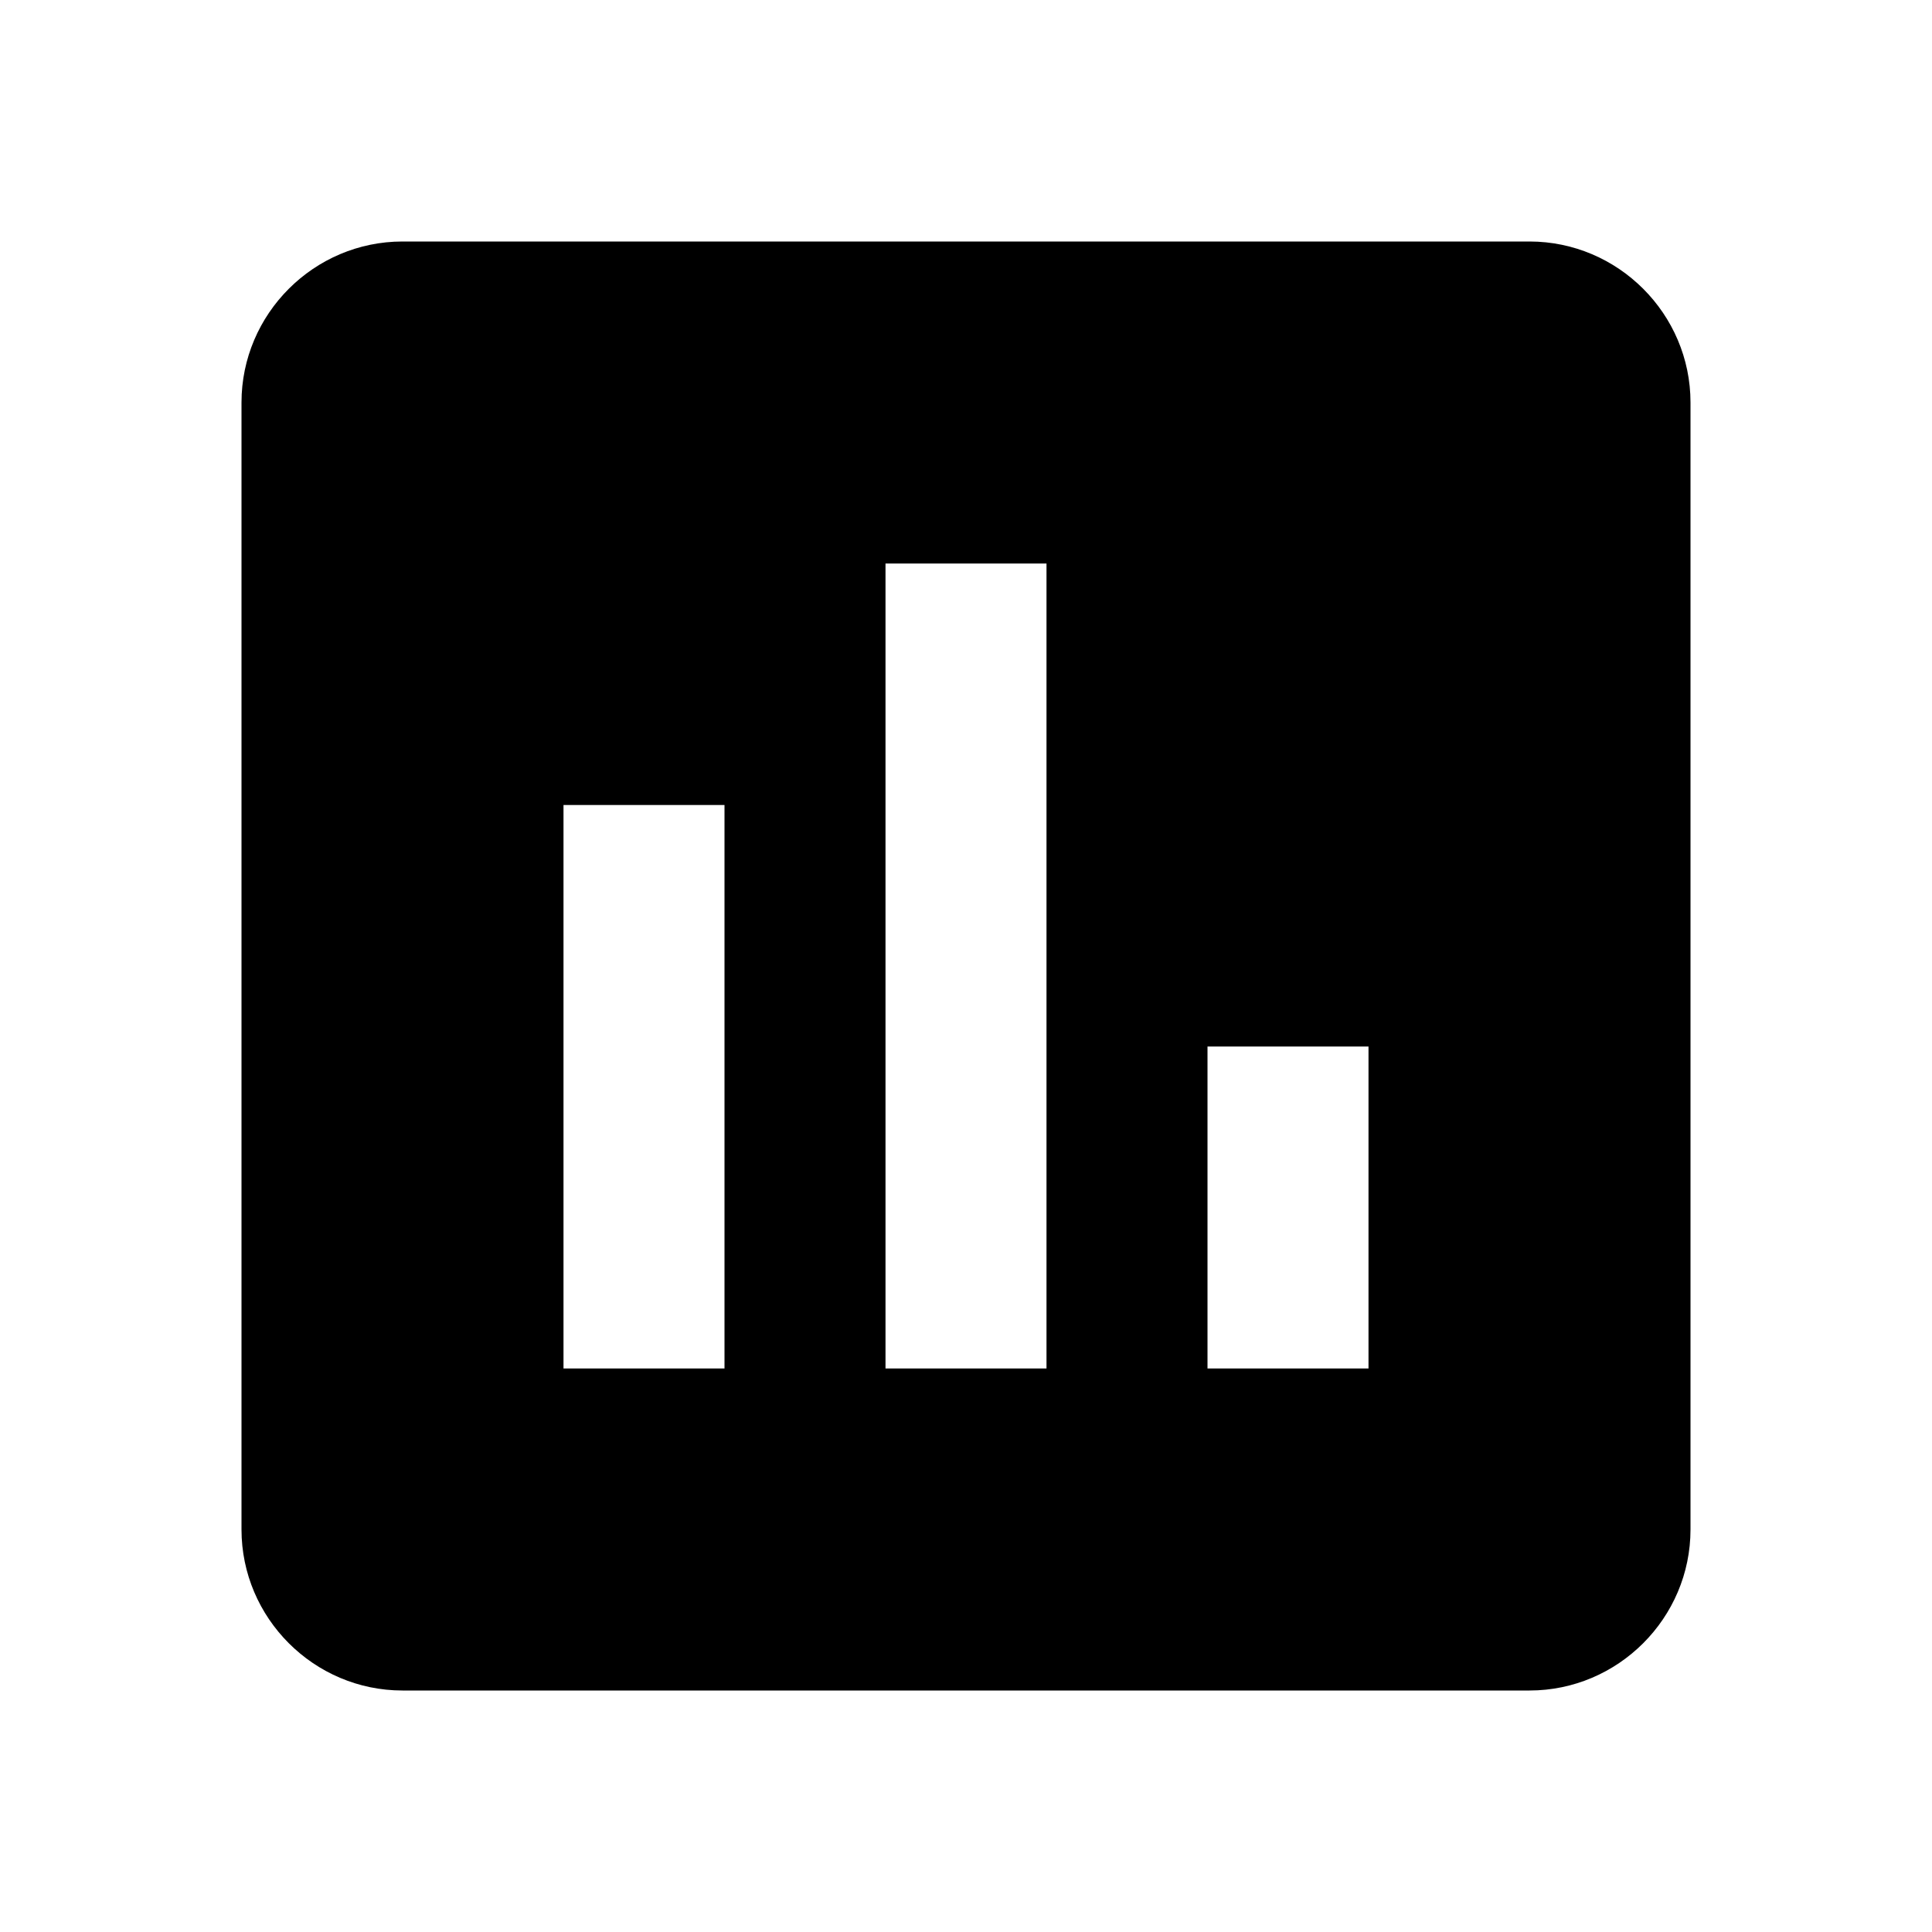
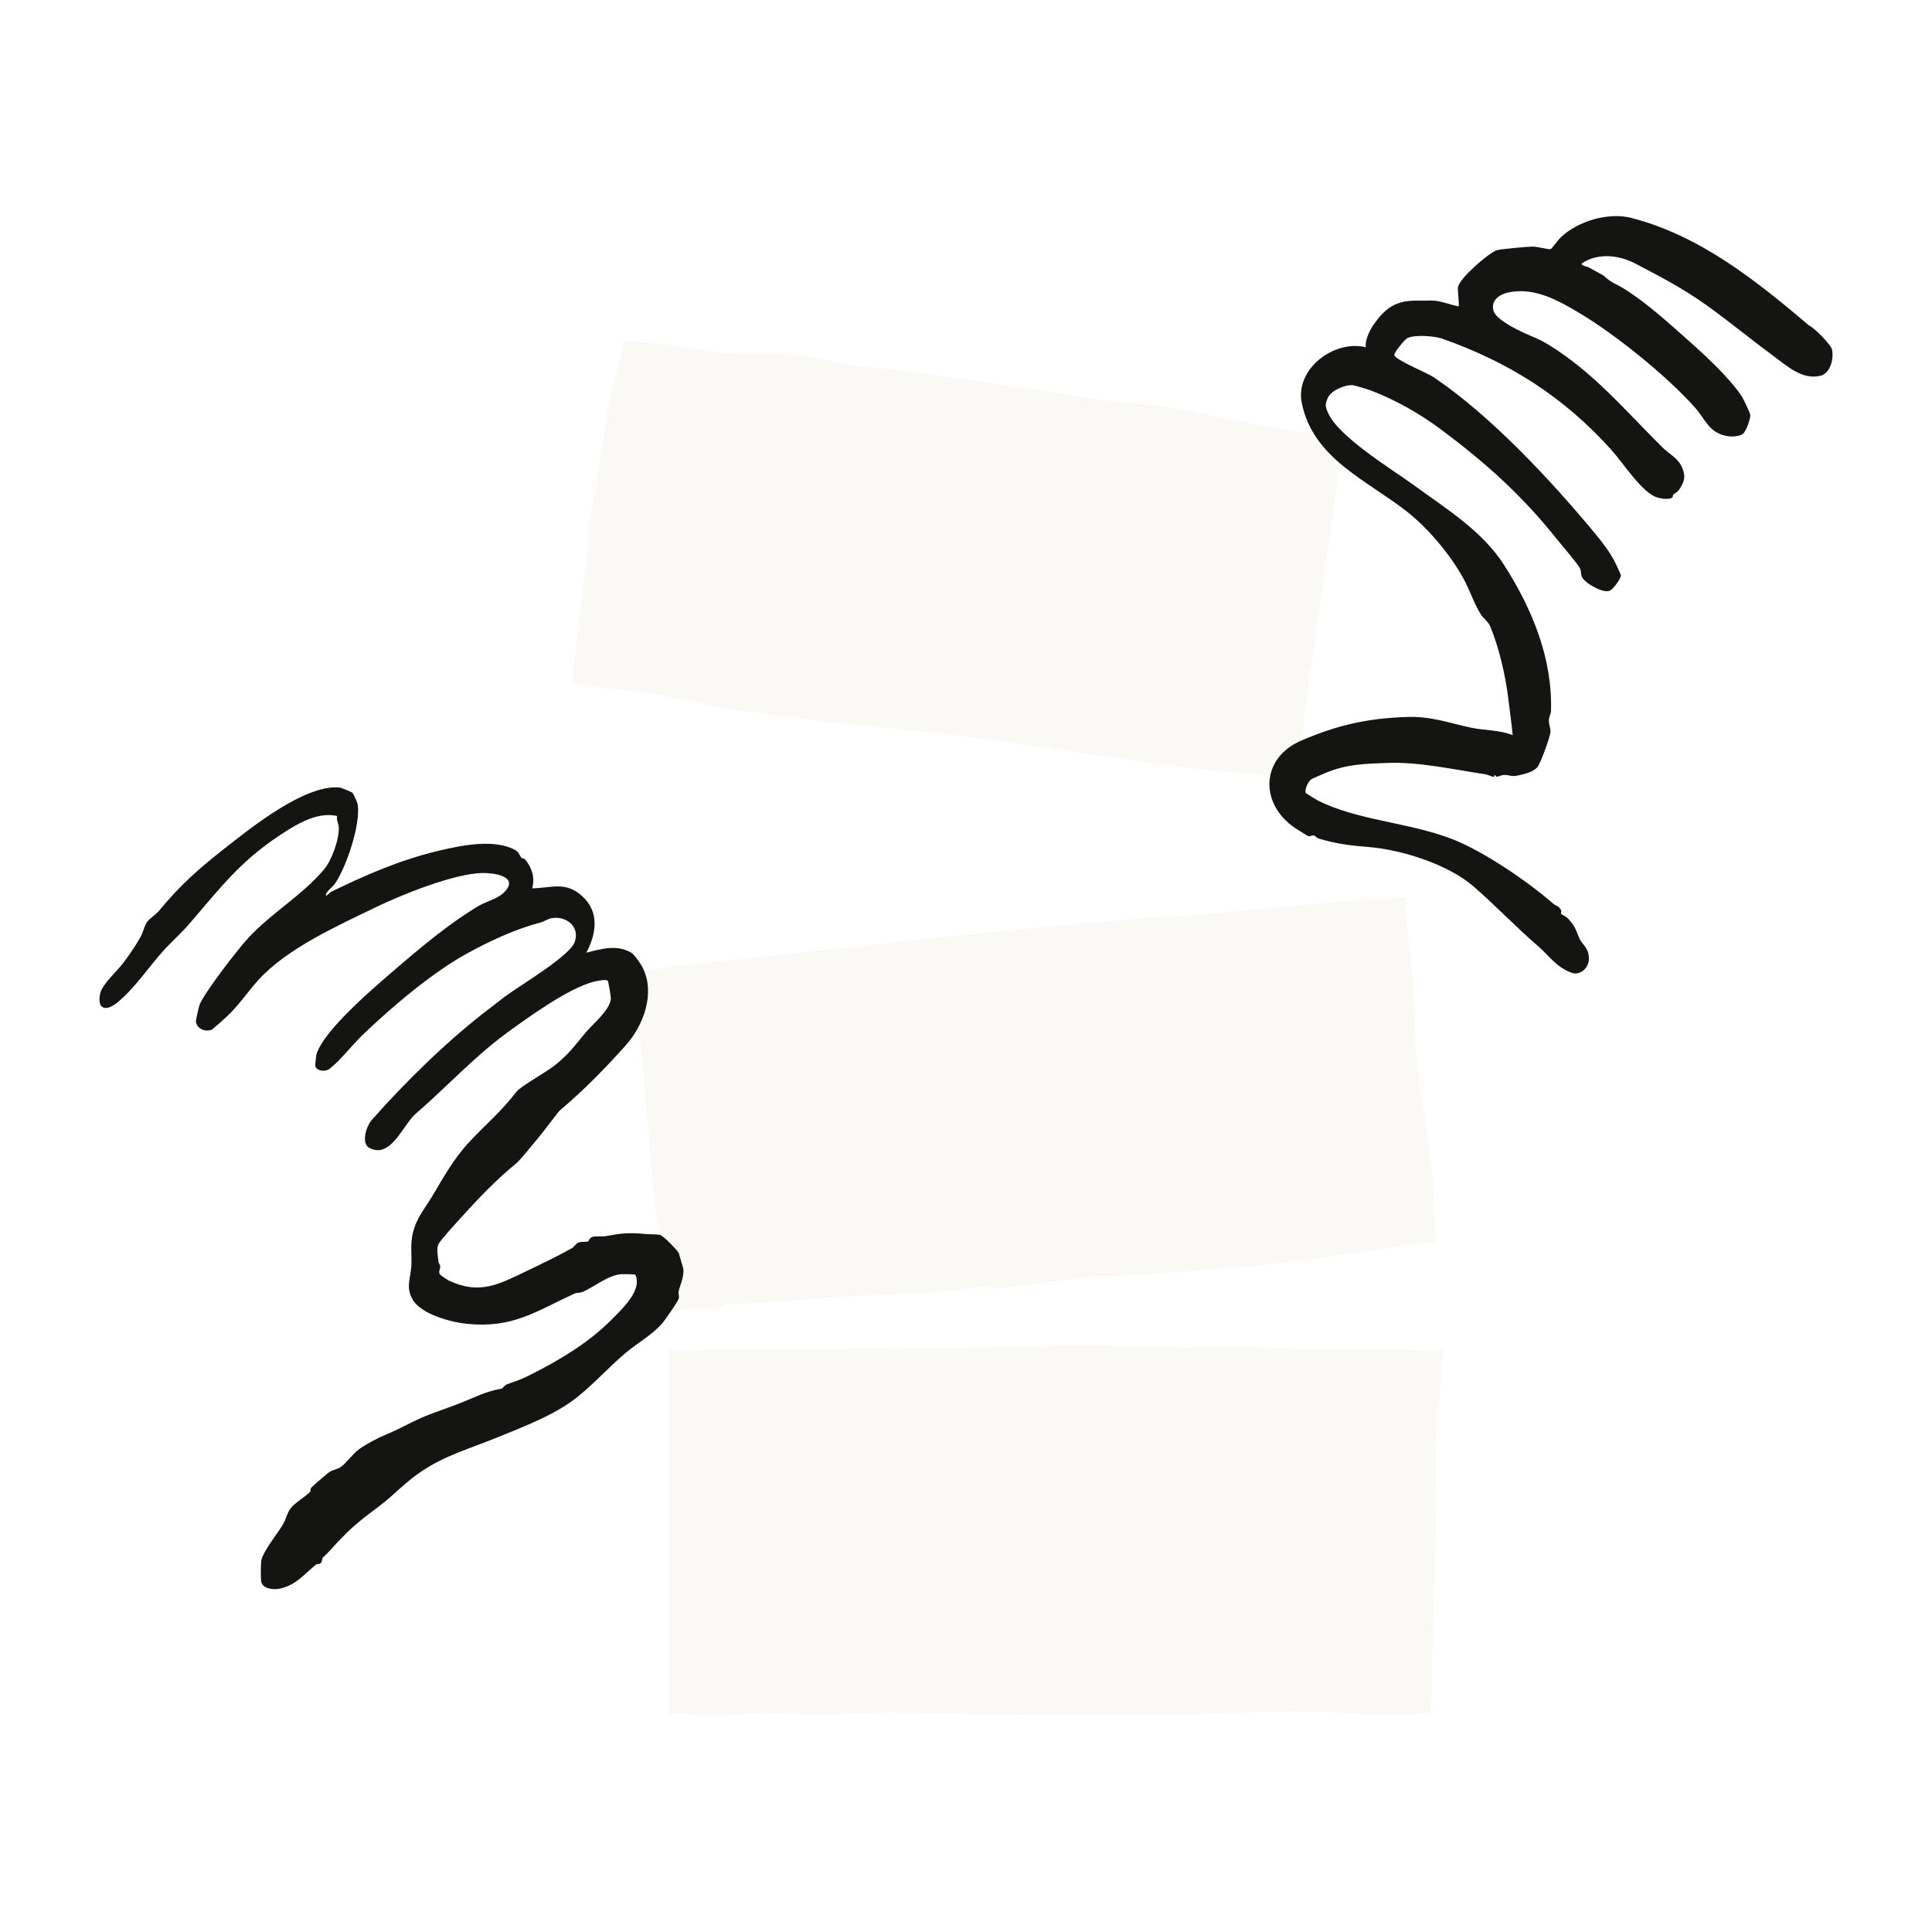
- <svg xmlns="http://www.w3.org/2000/svg" width="48" height="48" viewBox="0 0 48 48" fill="none">
-   <path d="M38 6H10C7.8 6 6 7.8 6 10V38C6 40.2 7.8 42 10 42H38C40.2 42 42 40.2 42 38V10C42 7.8 40.2 6 38 6ZM18 34H14V20H18V34ZM26 34H22V14H26V34ZM34 34H30V26H34V34Z" fill="currentColor" />
+ <svg xmlns="http://www.w3.org/2000/svg" fill="none" viewBox="0 0 1000 1000" height="1000" width="1000">
+   <path fill="#FAF9F5" d="M746.802 698.7C746.124 703.043 746.472 707.551 746.075 711.943C744.651 728.007 742.85 744.042 743.208 760.174C743.867 790.014 742.269 819.602 741.407 849.558C741.049 861.871 741.426 874.212 740.235 886.437C732.478 886.786 724.807 887.745 717.05 887.503C699.656 886.97 681.826 885.613 663.996 885.952C635.213 886.495 606.575 887.978 577.908 887.338C558.093 886.892 537.638 887.871 517.513 887.503C490.609 886.999 465.728 885.826 438.804 886.95C424.878 887.532 413.236 887.203 399.552 886.766C387.203 886.379 374.332 888.482 362.323 888.095C357.258 887.93 351.738 885.428 346.198 887.523L346.179 698.69C348.59 699.194 351.098 699.35 353.597 699.233C379.979 698.002 407.048 698.535 433.923 698.157C451.462 697.915 469.341 697.498 486.957 697.604C515.034 697.769 543.517 695.976 571.613 696.519C592.357 696.916 611.64 697.769 632.327 697.042C645.672 696.577 658.001 697.963 671.124 698.176C695.356 698.574 719.597 698.147 743.857 699.243C744.971 699.291 745.775 698.7 746.821 698.671L746.802 698.7Z" />
+   <path fill="#FAF9F5" d="M727.664 464.419C727.287 479.591 730.357 494.531 731.48 509.587C732.265 520.067 731.722 530.847 732.594 541.308C734.415 563.188 739.199 585.564 741.281 607.599C742.376 619.194 741.969 630.721 743.48 642.287C736.439 643.964 729.146 643.964 722.057 645.186C687.647 651.109 656.81 654.9 621.896 657.527C605.374 658.768 588.726 659.941 572.155 660.61C553.298 661.376 535.062 665.525 516.331 666.756C514.191 666.902 510.637 665.612 508.274 665.884C498.26 666.999 488.41 668.618 478.222 669.17C456.702 670.343 435.173 670.731 413.585 672.951C401.527 674.192 388.927 673.833 376.608 675.287C375.194 675.452 373.625 676.548 372.056 676.751C363.156 677.866 354.285 676.984 345.597 678.991C346.149 673.29 345.51 666.63 344.852 660.833C343.322 647.338 339.922 633.571 338.595 620.067C335.118 584.701 333.482 548.705 328.078 513.494C327.574 510.197 325.84 506.804 325.928 503.285C335.457 502.713 345.045 500.493 354.653 499.485C437.768 490.76 520.951 480.493 604.454 474.405C615.088 473.629 625.46 473.106 636.123 472.088C666.65 469.199 697.099 466.252 727.664 464.419Z" />
+   <path fill="#FAF9F5" d="M694.329 225.766C693.244 230.177 693.68 235.189 693.157 239.649C687.705 286.843 679.87 332.815 674.03 379.775C673.061 387.57 671.705 395.403 670.272 403.11C666.185 402.5 662.02 401.84 657.914 401.54C587.438 396.237 518.21 381.327 447.588 375.742C426.292 374.056 405.924 369.906 384.724 368.093C372.424 367.037 358.304 362.577 345.82 360.483C329.501 357.749 312.863 355.965 296.408 354.395C296.244 348.142 297.425 341.801 298.045 335.51C299.798 317.73 302.974 300.018 304.602 282.412C304.94 278.757 304.311 273.832 304.756 270.517C305.173 267.376 306.345 264.167 306.926 260.657C310.49 239.077 312.746 218.66 317.87 197.177C319.497 190.342 322.857 183.75 322.644 176.508C328.184 176.973 333.734 177.08 339.273 177.652C349.907 178.738 361.897 181.52 372.115 182.528C385.363 183.837 400.307 182.257 413.575 183.701C423.154 184.739 433.778 188.17 443.782 189.586C449.952 190.458 456.741 190.507 462.832 191.312C498.327 196.004 533.9 201.491 569.298 206.755C584.813 209.062 601.219 209.537 616.734 212.892C629.092 215.558 638.641 217.807 651.319 219.862C665.643 222.179 679.773 225.068 694.319 225.795L694.329 225.766Z" />
+   <path fill="#141413" d="M844.59 112.862C879.901 121.946 909.159 145.387 936.364 168.47C939.269 169.837 947.773 178.388 948.296 181.103C949.187 185.717 947.414 193.26 942.214 194.51C932.606 196.827 924.461 189.004 917.188 183.681C905.866 175.402 894.874 166.241 883.475 158.107C870.778 149.052 859.563 143.284 846.217 136.313C837.801 131.922 826.848 130.758 818.625 136.42C818.412 137.583 821.531 137.971 821.938 138.213C823.197 138.95 829.782 142.392 830.121 142.721C834.092 146.551 835.981 146.58 840.523 149.401C851.883 156.449 863.089 166.648 872.396 174.879C881.48 182.915 895.068 195.286 901.528 205.136C902.293 206.299 905.905 213.773 905.954 214.879C906.041 216.895 903.736 223.303 902.186 224.505C900.259 226.008 896.046 226.144 893.693 225.669C884.356 223.807 882.768 217.05 877.277 210.904C862.507 194.374 836.349 173.308 817.715 162.149C806.384 155.363 793.648 148.238 780.08 151.534C775.634 152.61 771.586 155.751 773.049 160.889C774.308 165.3 784.603 170.341 788.651 172.232C793.929 174.694 796.215 175.15 801.444 178.369C824.756 192.678 841.075 212.329 860.483 231.573C864.173 235.228 868.657 237.05 870.778 242.266C872.502 246.503 871.95 249.004 869.509 252.862C868.115 255.073 867.447 254.859 866.042 256.023C865.761 256.255 866.042 257.167 865.587 257.487C863.786 258.776 859.708 258.088 857.694 257.458C849.946 255.034 840.087 239.571 833.986 232.794C809.26 205.339 781.174 187.549 746.56 175.315C742.503 173.88 732.179 173.085 728.353 175.063C727.075 175.722 721.603 182.353 721.68 183.739C721.806 186.076 738.958 193.163 741.941 195.169C771.586 215.102 802.423 248.257 825.221 275.664C828.988 280.191 833.114 285.456 835.884 290.894C836.339 291.786 838.983 297.409 838.964 297.807C838.886 299.794 834.935 305.019 833.133 305.785C829.802 307.201 820.127 301.82 818.761 298.524C818.19 297.147 818.49 295.722 817.841 294.278C816.843 292.048 808.146 281.956 805.909 279.144C787.818 256.43 769.155 239.687 745.941 222.344C734.755 213.987 721.942 206.774 708.819 201.83C707.879 201.481 700.984 199.445 700.248 199.377C696.132 199.018 689.1 202.043 687.318 205.853C685.807 209.091 685.943 210.254 687.26 213.405C692.519 226.047 720.566 242.886 732.208 251.408C749.069 263.74 767.325 274.859 778.656 292.659C793.232 315.558 803.643 340.948 802.791 368.151C802.762 369.227 801.696 371.253 801.677 372.969C801.658 374.85 802.587 376.886 802.539 378.67C802.471 381.229 797.425 394.928 795.885 396.886C793.726 399.629 789.019 400.696 785.619 401.404C781.949 402.169 781.484 401.035 778.482 401.122C777.01 401.161 775.673 402.014 774.782 402.014C774.298 402.014 773.891 401.035 773.484 401.161C773.436 401.171 773.572 401.995 773.223 402.14C772.942 402.257 769.765 400.909 768.836 400.773C752.759 398.359 734.619 394.346 718.852 394.869C706.63 395.286 696.916 395.451 685.662 400.24C684.142 400.89 679.677 402.79 678.563 403.469C677.149 404.312 675.232 408.82 675.793 410.323C675.919 410.662 681.198 413.851 681.943 414.239C702.446 424.709 728.769 425.543 751.287 434.171C767.625 440.434 790.762 456.188 803.963 467.754C805.212 468.849 806.597 468.655 807.982 471.05C808.379 471.738 807.798 472.776 807.904 472.94C808.02 473.125 810.655 474.453 811.526 475.374C815.207 479.281 815.488 480.9 817.357 485.388C818.984 489.315 822.315 490.11 822.412 496.227C822.49 500.812 817.928 505.165 813.483 503.517C805.347 500.502 801.938 494.763 795.973 489.615C784.322 479.562 773.939 468.529 762.618 458.757C749.33 447.298 725.399 439.765 708.238 438.408C698.989 437.671 691.812 436.779 682.699 434.075C681.469 433.706 680.694 432.543 680.113 432.407C679.212 432.203 678.234 433.047 677.169 432.775C676.772 432.678 671.038 429.053 670.263 428.539C652.046 416.236 652.22 392.523 673.517 383.342C692.374 375.218 707.996 371.757 728.276 371.108C741.156 370.691 749.776 374.229 761.708 376.702C768.748 378.166 776.138 377.758 782.966 380.531C782.646 377.293 782.298 374.045 781.852 370.817C781.368 367.308 781.019 364.099 780.554 360.483C779.092 349.091 775.789 334.724 771.189 323.876C770.395 322.004 767.78 320.046 766.482 318.01C763.054 312.62 760.72 305.407 757.698 299.852C750.909 287.346 739.423 273.618 728.266 264.825C707.666 248.597 679.415 237.312 673.769 208.374C670.35 190.875 690.611 175.722 706.891 179.726C706.543 176.119 708.78 171.204 710.901 168.15C716.499 160.104 721.854 155.77 732.072 155.625C735.181 155.586 738.445 155.596 741.379 155.577C745.263 155.557 750.996 157.855 754.967 158.582C755.441 158.068 754.318 150.099 754.667 148.519C755.713 143.768 769.814 131.611 774.385 129.634C776.061 128.916 790.946 127.637 793.367 127.637C795.663 127.637 801.677 129.246 802.674 128.936C803.072 128.81 806.8 123.778 808.04 122.634C817.163 114.277 832.61 109.75 844.571 112.823L844.59 112.862Z" />
+   <path fill="#141413" d="M182.361 410.303C182.951 410.846 184.985 415.344 185.13 416.246C186.796 426.551 179.242 448.995 173.218 457.632C172.434 458.747 167.862 462.334 168.792 463.507C169.121 463.924 170.69 461.947 171.039 461.772C189.033 452.969 206.883 445.204 226.368 440.512C237.932 437.729 255.985 433.813 266.919 440.134C268.672 441.152 268.933 442.897 269.931 443.992C270.309 444.399 271.374 444.293 271.829 444.865C275.451 449.402 276.894 454.065 275.5 459.804C285.785 459.562 292.7 456.11 301.193 463.701C310.365 471.893 308.757 483.158 303.498 493.095C311.256 491.166 319.169 488.772 326.558 493.018C328.456 494.113 331.73 498.922 332.766 501.064C339.187 514.239 333.115 530.701 323.933 541.016C313.561 552.659 301.736 564.719 289.901 574.618C288.962 575.403 280.574 586.726 278.376 589.247C275.974 592.01 269.476 600.299 267.074 602.257C257.147 610.362 247.665 620.231 238.813 630.013C236.576 632.475 227.821 642.025 226.891 644.08C225.797 646.523 226.707 650.624 227.008 653.358C227.075 653.949 227.753 654.579 227.831 655.18C228.025 656.567 226.92 657.914 227.56 659.426C227.792 659.989 231.559 662.461 232.334 662.829C248.421 670.44 258.561 664.574 272.885 657.74C280.594 654.065 288.429 650.284 296.051 646.038C297.194 645.408 297.823 643.905 299.121 643.295C301.058 642.383 303.479 643.013 304.438 642.529C304.738 642.374 305 640.755 306.627 640.241C308.69 639.581 311.227 640.202 313.086 639.882C322.239 638.282 324.95 637.885 334.471 638.748C336.359 638.922 339.691 638.796 341.541 639.145C343.235 639.465 351.119 647.55 351.409 648.791C351.903 650.915 353.482 655.49 353.656 656.702C354.228 660.59 352.049 665.04 351.283 668.278C350.974 669.615 351.739 670.653 351.283 672.214C350.828 673.774 344.204 683.343 342.567 685.175C337.231 691.176 330.151 694.977 324.263 699.902C315.517 707.211 308.099 715.558 299.286 722.742C287.606 732.272 270.706 738.583 256.488 744.371C243.181 749.79 230.484 753.29 218.282 761.501C212.141 765.631 207.919 769.635 202.408 774.56C197.914 778.574 193.411 781.656 188.656 785.389C181.15 791.293 176.579 796.14 170.332 803.014C169.528 803.906 167.33 805.922 167.155 806.155C166.574 806.94 166.719 808.239 166.187 808.879C165.431 809.79 164.124 809.383 163.64 809.771C157.393 814.783 153.277 820.513 144.725 822.296C141.452 822.975 135.66 822.442 135.137 818.254C134.924 816.518 134.924 808.695 135.379 807.144C136.919 801.879 143.747 793.717 146.604 788.772C148.086 786.213 148.522 783.295 150.294 780.861C152.463 777.876 157.635 775.084 160.696 772.001C160.812 771.884 160.386 770.876 161.112 770.033C161.916 769.102 168.269 763.644 169.567 762.597C172.114 760.522 174.39 760.823 176.656 759.116C179.591 756.906 182.709 752.301 186.021 749.984C190.36 746.95 195.958 744.099 200.461 742.238C205.217 740.27 209.42 738.021 214.04 735.733C221.429 732.068 229.632 729.577 237.554 726.504C245.506 723.421 251.442 720.057 259.791 718.748C259.965 718.719 261.195 716.964 262.464 716.499C267.761 714.579 269.505 714.153 274.812 711.458C289.543 703.954 304.409 695.297 316.67 682.926C321.299 678.253 328.892 671.099 329.599 664.39C329.706 663.392 329.493 659.901 328.524 659.649C328.195 659.562 322.287 659.475 321.716 659.514C314.568 659.979 307.401 666.281 301.339 668.772C300.08 669.286 298.617 668.976 297.368 669.557C277.165 678.835 265.456 687.628 241.651 685.204C233.264 684.351 217.885 680.192 213.565 672.601C209.943 666.232 212.471 661.821 212.887 655.481C213.265 649.635 212.209 644.361 213.691 638.205C215.579 630.343 219.821 625.679 223.724 619.145C229.71 609.121 234.891 599.64 243.046 590.914C251.82 581.53 259.278 575.548 267.355 565.03C269.388 562.383 282.831 554.841 286.937 551.593C294.763 545.408 297.165 541.462 303.469 534.055C306.966 529.954 316.118 522.383 316.166 516.653C316.166 515.713 314.898 507.957 314.568 507.628C313.706 506.755 308.912 507.734 307.595 508.064C294.463 511.341 273.882 526.222 262.619 534.414C252.295 541.927 242.959 550.711 233.729 559.417C227.705 565.098 221.817 570.75 215.415 576.237C210.553 580.405 206.069 590.41 200.113 593.949C197.091 595.742 194.709 595.733 191.464 594.307C186.632 592.184 189.585 582.916 192.326 579.814C209.604 560.211 231.608 538.583 252.779 522.451C256.101 519.921 260.101 516.712 263.587 514.239C270.812 509.14 294.772 494.656 297.378 487.802C300.38 479.94 293.513 474.094 285.814 475.18C283.606 475.49 281.824 476.973 279.703 477.516C267.006 480.793 253.699 486.988 242.126 493.299C223.918 503.226 202.834 521.103 187.493 535.878C182.264 540.909 175.939 549.13 170.526 553.251C168.279 554.957 163.843 554.346 163.175 551.777C163.097 551.496 163.611 546.368 163.737 545.931C167.436 533.018 195.193 509.78 206.001 500.502C218.737 489.567 233.806 477.031 248.15 468.675C252.363 466.222 258.232 465.175 261.689 461.084C268.188 453.396 255.345 451.796 249.883 451.864C235.22 452.039 207.735 463.158 194.602 469.537C174.593 479.252 148.435 490.934 133.626 507.356C127.912 513.697 123.312 520.832 116.804 526.716C115.864 527.57 110.034 532.795 109.589 532.97C106.257 534.327 101.802 532.427 101.405 528.762C101.337 528.083 102.887 521.191 103.226 520.279C105.628 513.852 123.293 491.098 128.581 485.408C140.774 472.281 156.221 463.614 167.707 450.042C171.727 445.301 175.804 433.987 175.329 427.841C175.213 426.348 174.022 424.331 174.496 422.363C165.46 420.327 156.357 425.049 148.938 429.673C125.511 444.283 115.361 457.962 98.064 478.098C94.209 482.586 89.463 486.813 85.454 491.137C77.106 500.143 70.249 511.05 60.835 518.835C55.189 523.508 50.075 522.839 51.838 514.317C52.836 509.479 60.477 502.809 63.867 498.331C66.927 494.278 70.249 489.47 72.903 484.671C74.094 482.519 74.791 478.835 76.302 476.973C77.493 475.5 80.941 473.086 82.345 471.389C93.308 458.088 102.829 449.683 116.494 438.961C130.314 428.122 157.838 405.989 175.765 407.598C176.491 407.666 181.818 409.828 182.322 410.294L182.361 410.303Z" />
</svg>
